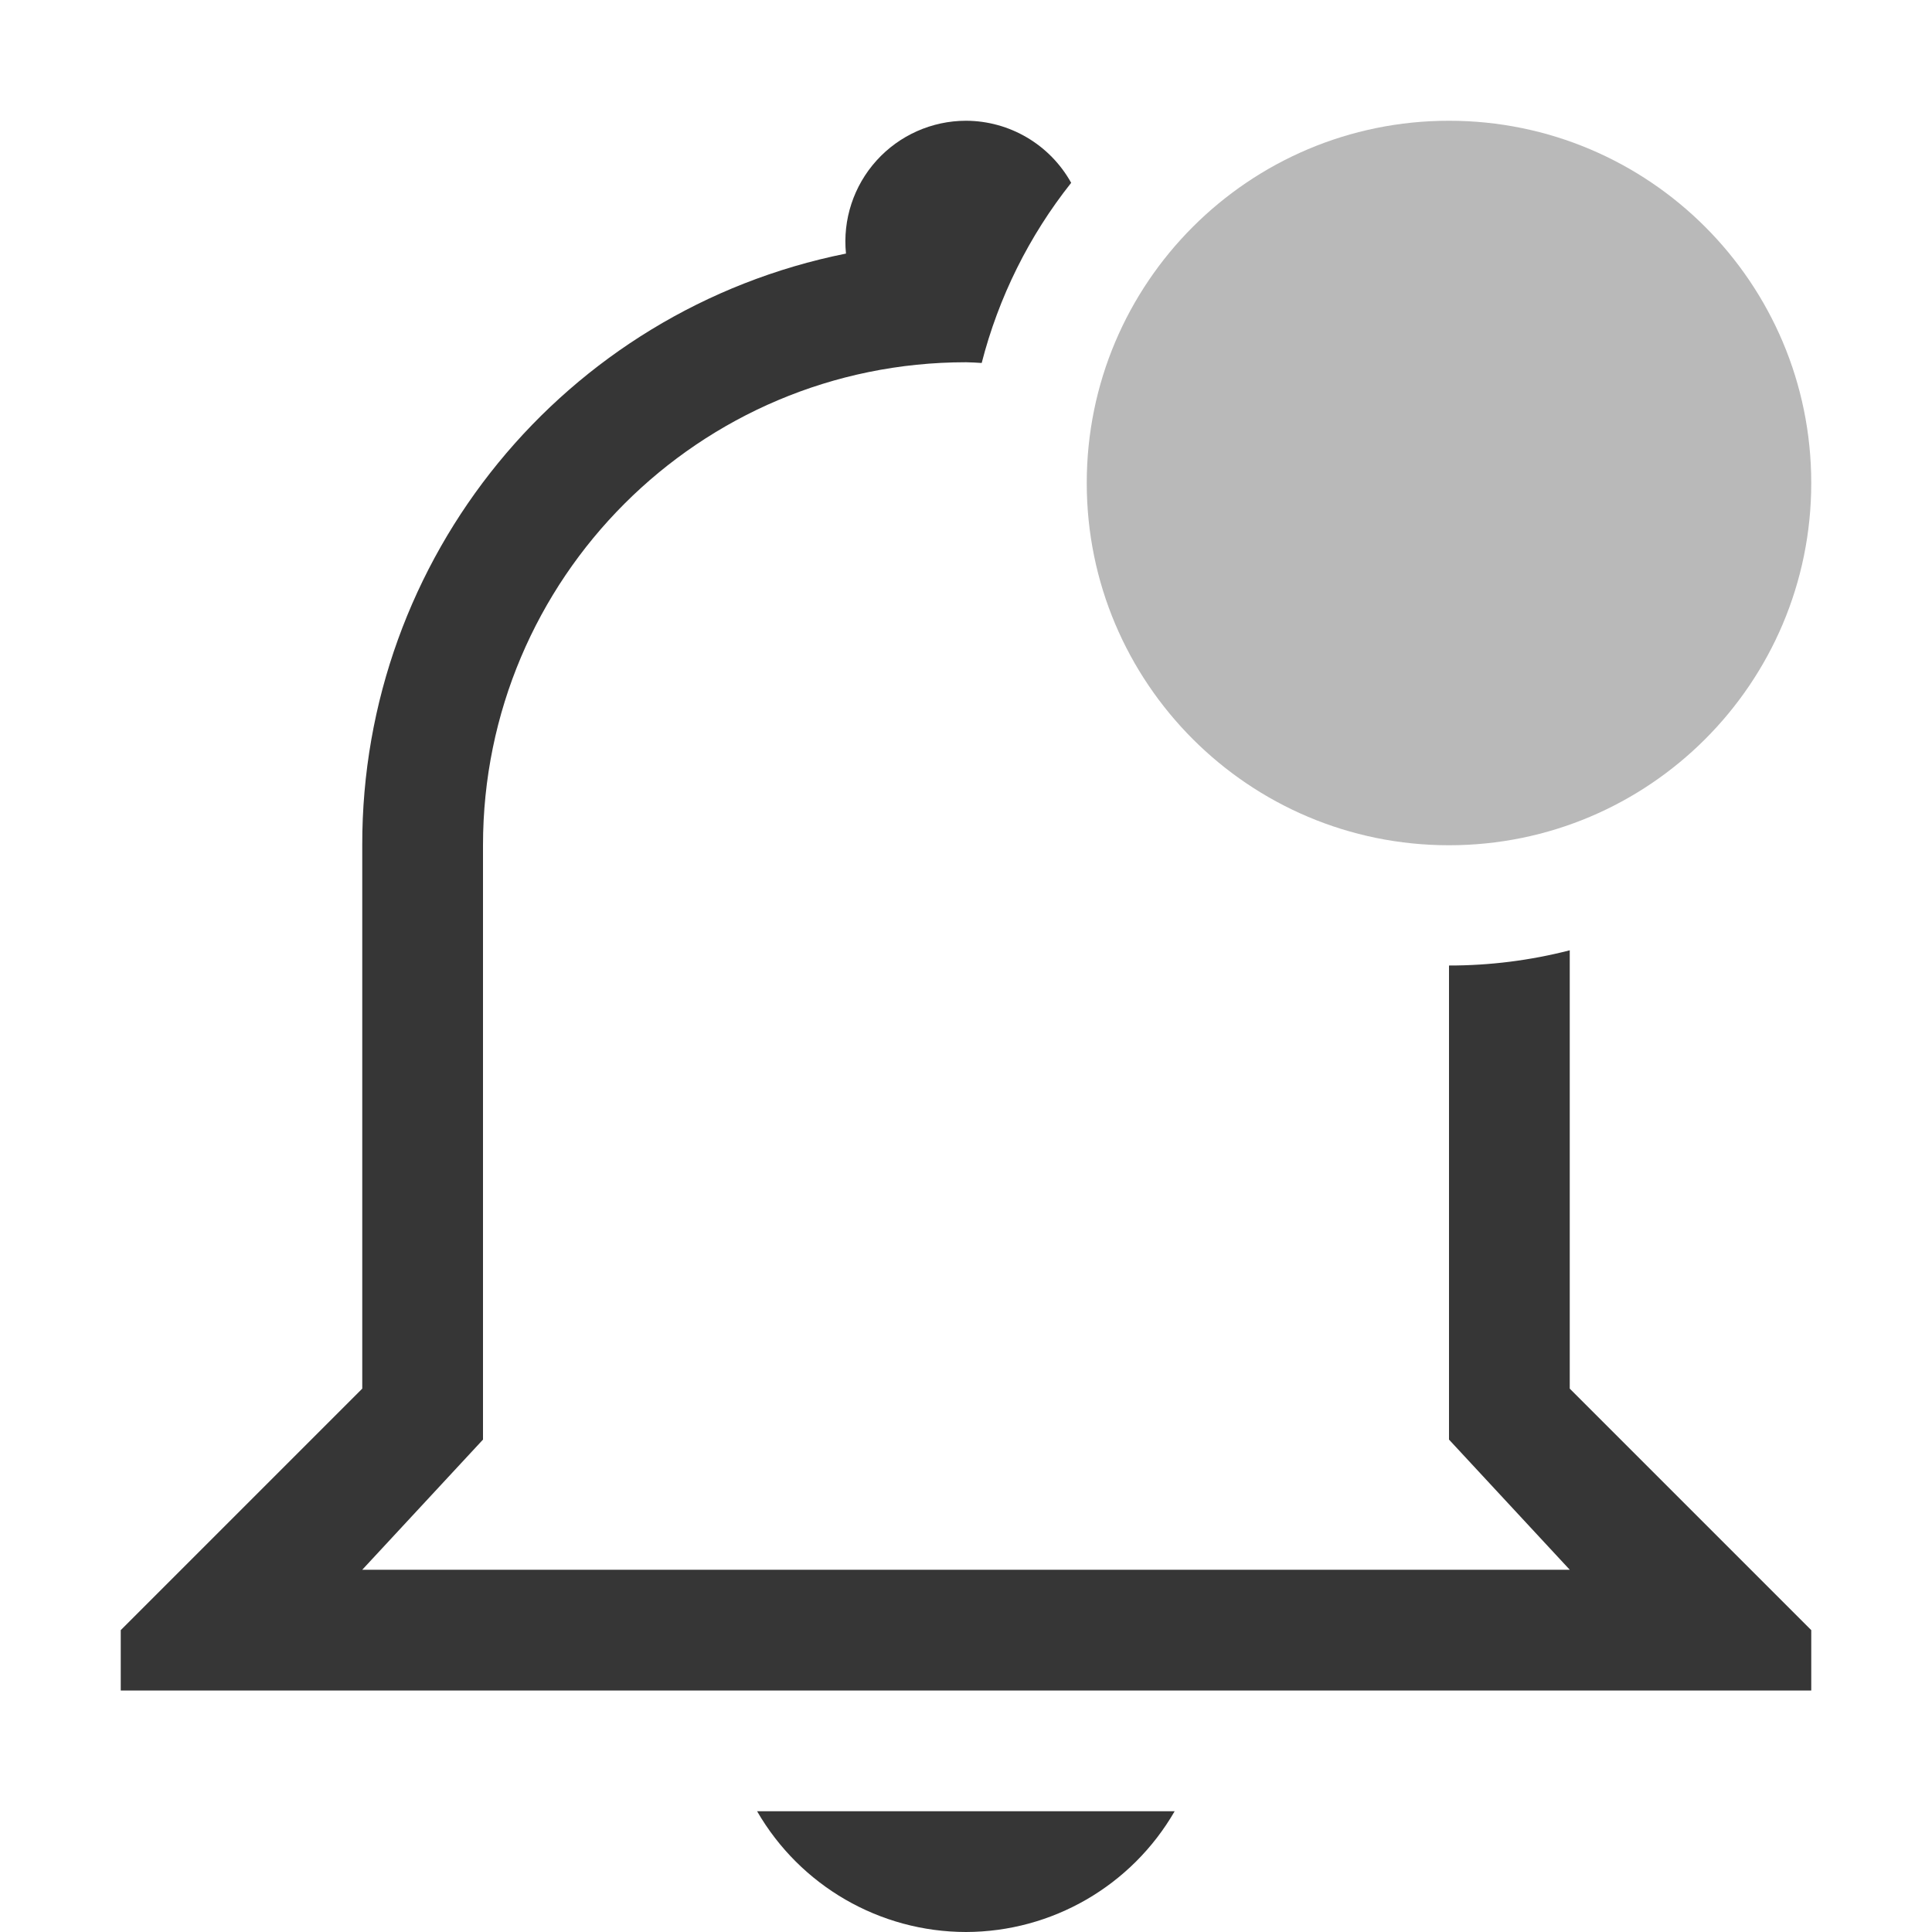
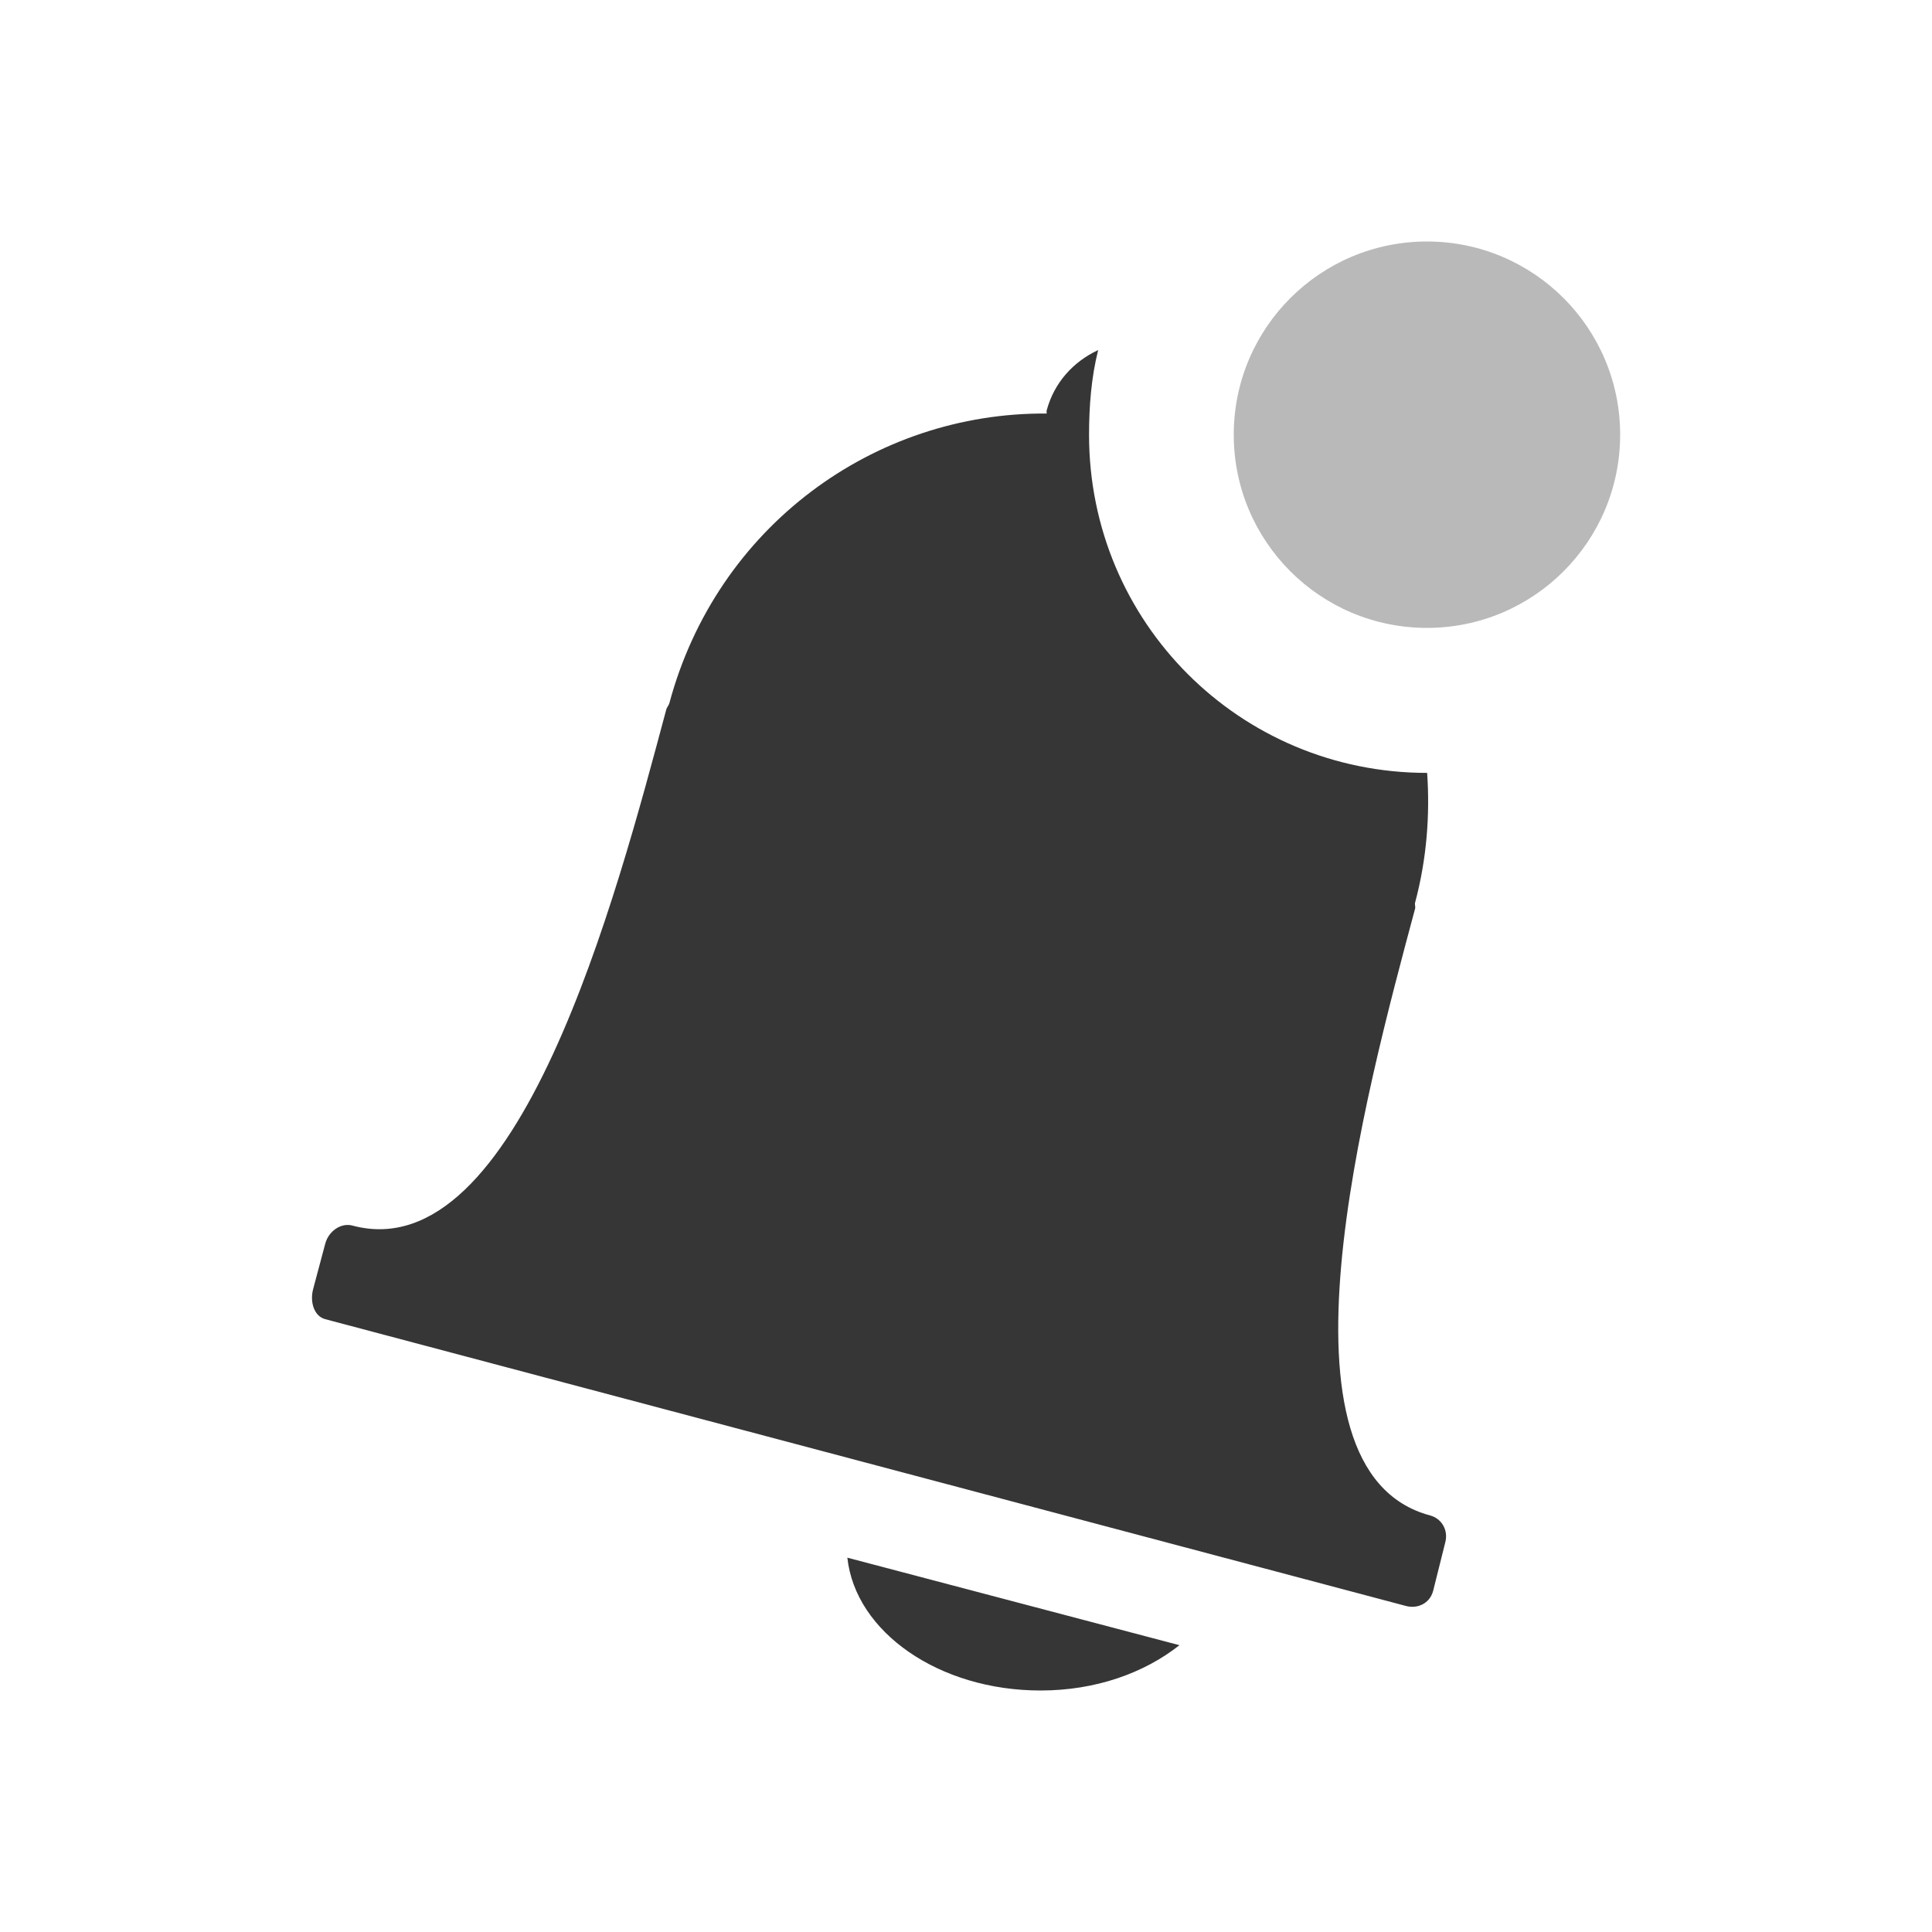
<svg xmlns="http://www.w3.org/2000/svg" width="16" height="16" version="1.1">
-   <path d="m8 1a1 1 0 0 0-0.994 1.1 4.988 4.988 0 0 0-4.006 4.9v4.5l-2 2v0.5h14v-0.5l-2-2v-3.63a4 4 0 0 1-1 0.126v3.926l1 1.078h-10l1-1.078v-4.922a4 4 0 0 1 4-4c0.044 1e-3 0.087 3e-3 0.13 6e-3a4 4 0 0 1 0.741-1.492 1 1 0 0 0-0.871-0.514zm-1.73 14a2 2 0 0 0 1.73 1 2 2 0 0 0 1.728-1z" fill="#363636" />
-   <path d="m15 4a3 3 0 0 1-6 0 3 3 0 1 1 6 0z" fill="#363636" opacity=".35" />
+   <g transform="matrix(.8 0 0 .8 -1.7826 -1.2)" fill="#363636">
+     <path d="m13.594 5.125c-0.254 0.119-0.453 0.334-0.531 0.625-3e-3 0.011 2e-3 0.021 0 0.031-1.785-0.014-3.416 1.171-3.906 3-6e-3 0.021-0.026 0.042-0.031 0.062-0.519 1.937-1.529 5.805-3.25 5.344-0.115-0.031-0.245 0.054-0.281 0.188l-0.125 0.469c-0.036 0.134 0.01 0.282 0.125 0.312l11.188 2.969c0.115 0.031 0.245-0.022 0.281-0.156l0.125-0.5c0.036-0.134-0.042-0.251-0.156-0.281-1.728-0.463-0.675-4.345-0.156-6.281 6e-3 -0.02-5e-3 -0.042 0-0.062 0.121-0.452 0.155-0.909 0.125-1.344-1.94 0-3.5-1.56-3.5-3.5 0-0.299 0.024-0.598 0.094-0.875zm-2.594 12.5c0.083 0.771 0.95 1.375 2 1.375 0.571 0 1.073-0.181 1.438-0.469z" color="#363636" />
+     <path class="info" d="m19 6a2 2 0 0 1-4 0 2 2 0 1 1 4 0z" color="#000000" opacity=".35" />
+   </g>
</svg>
